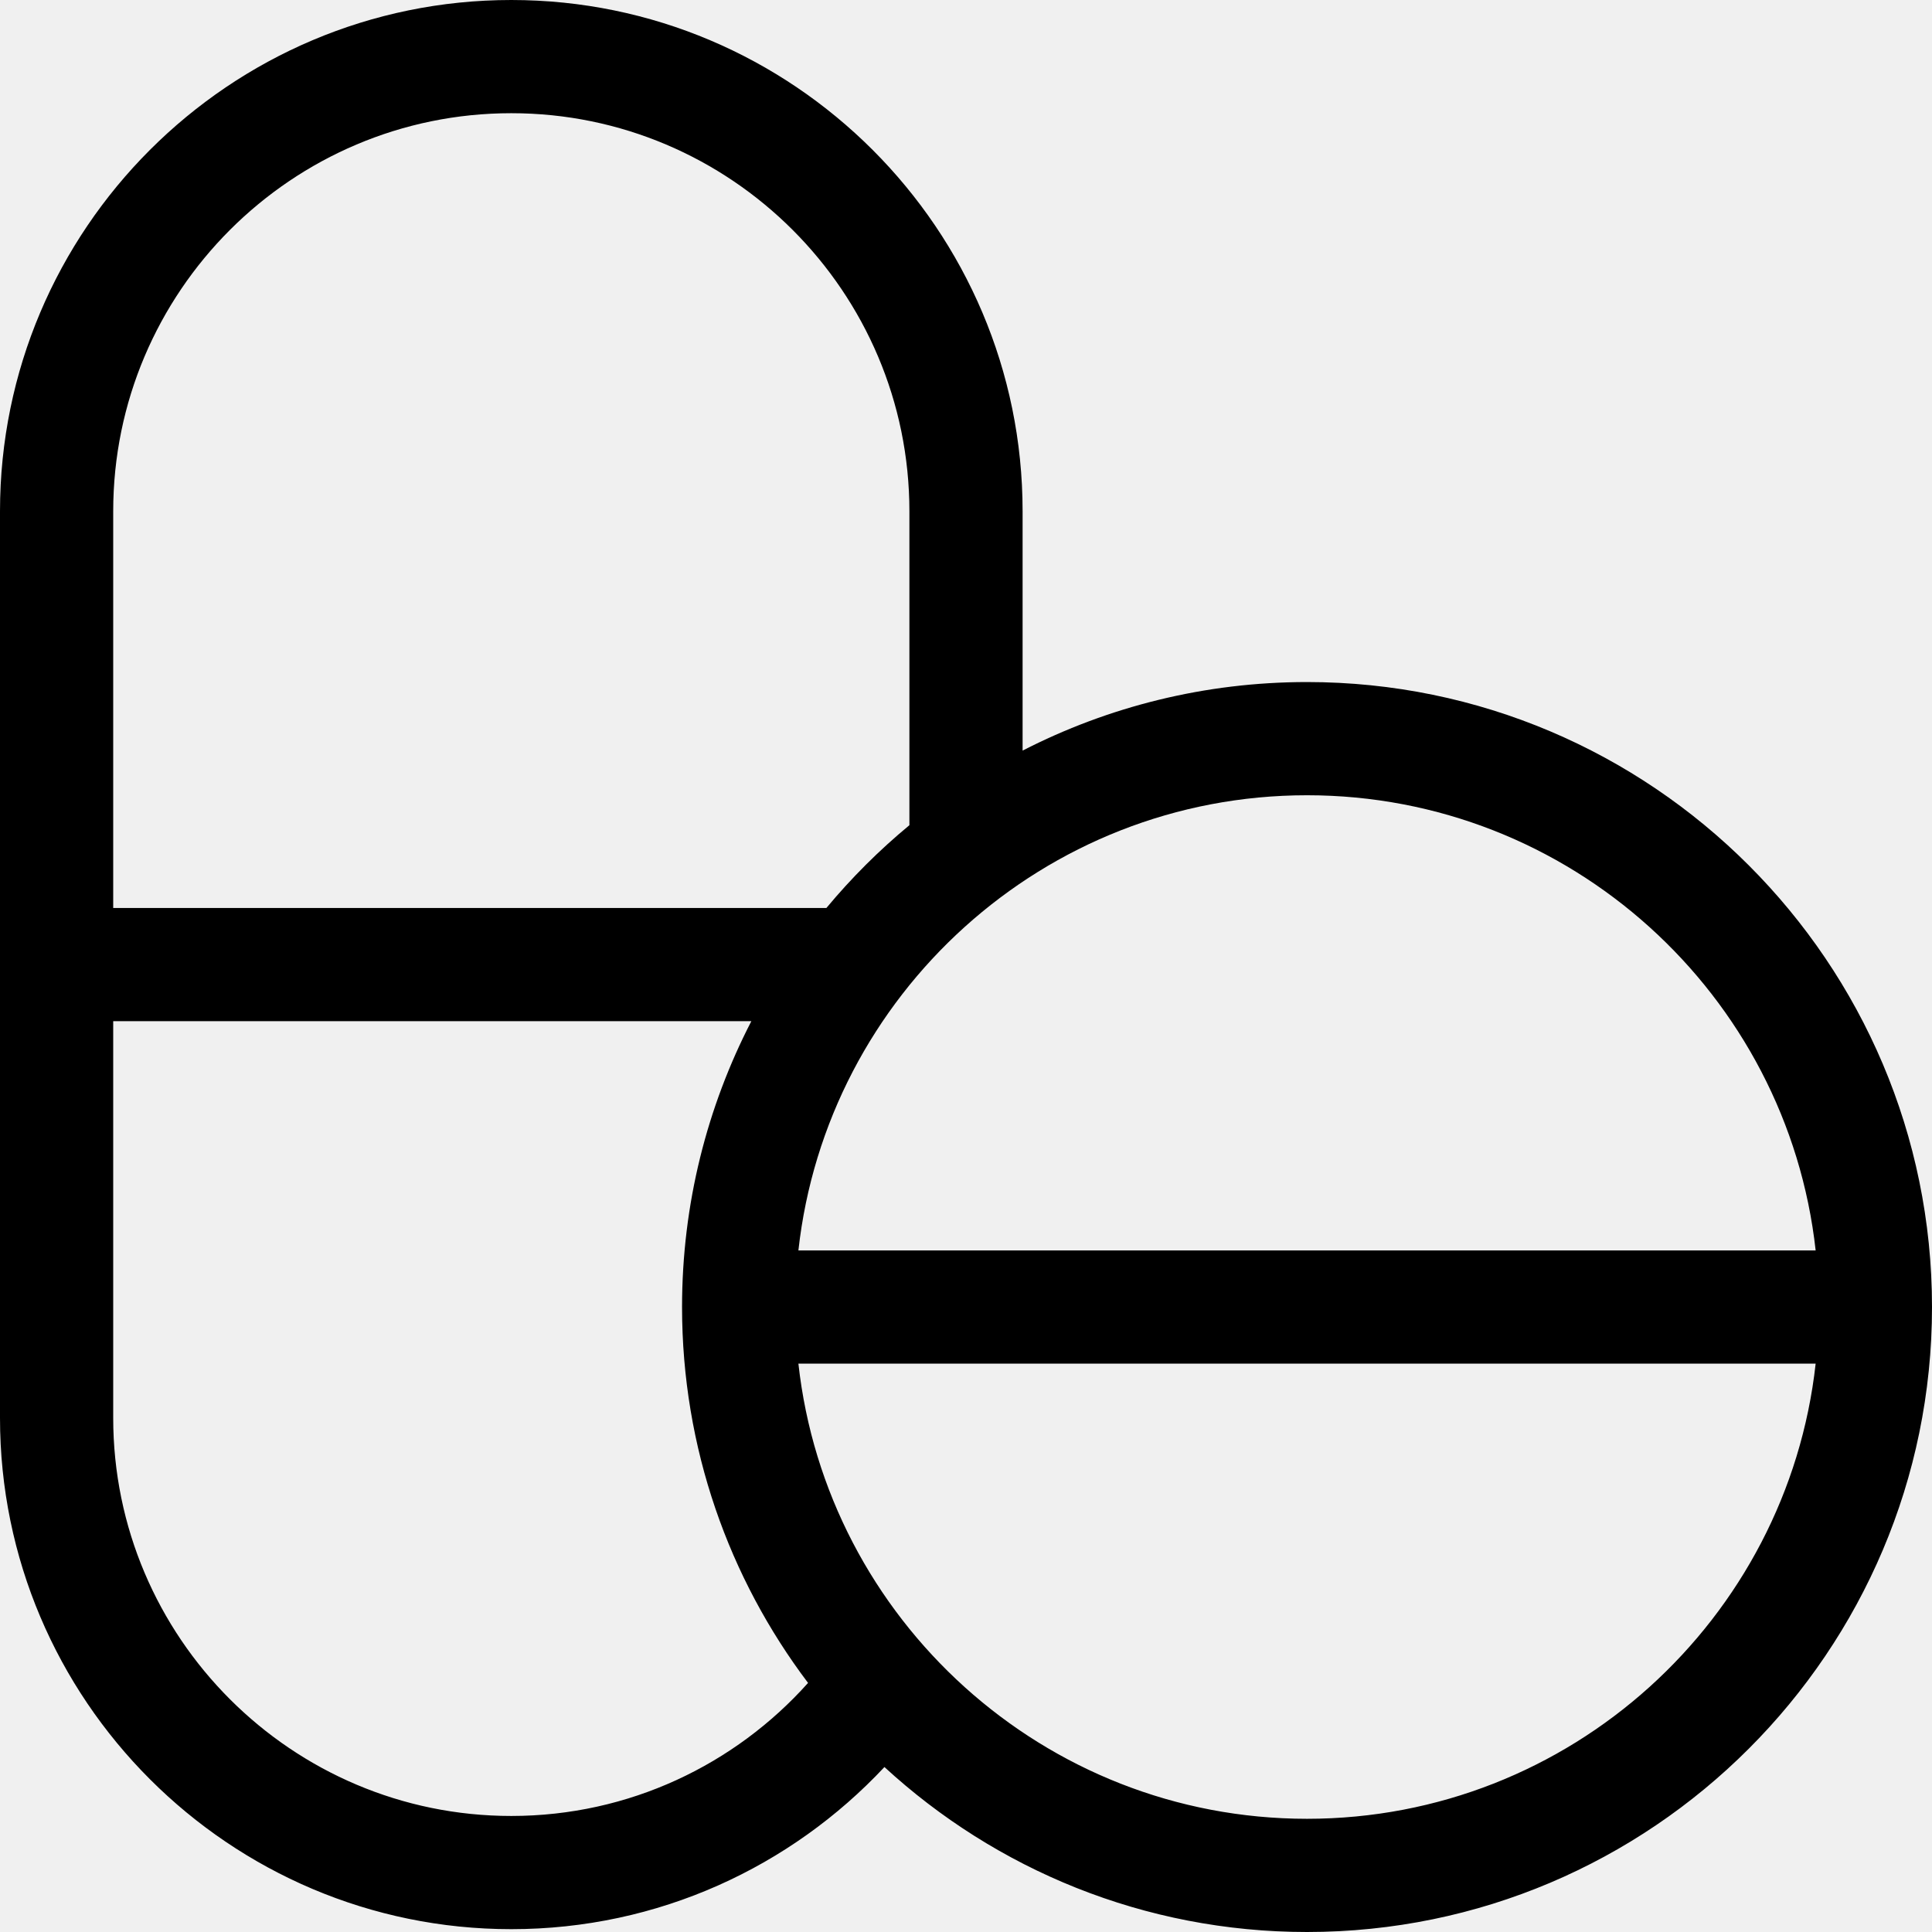
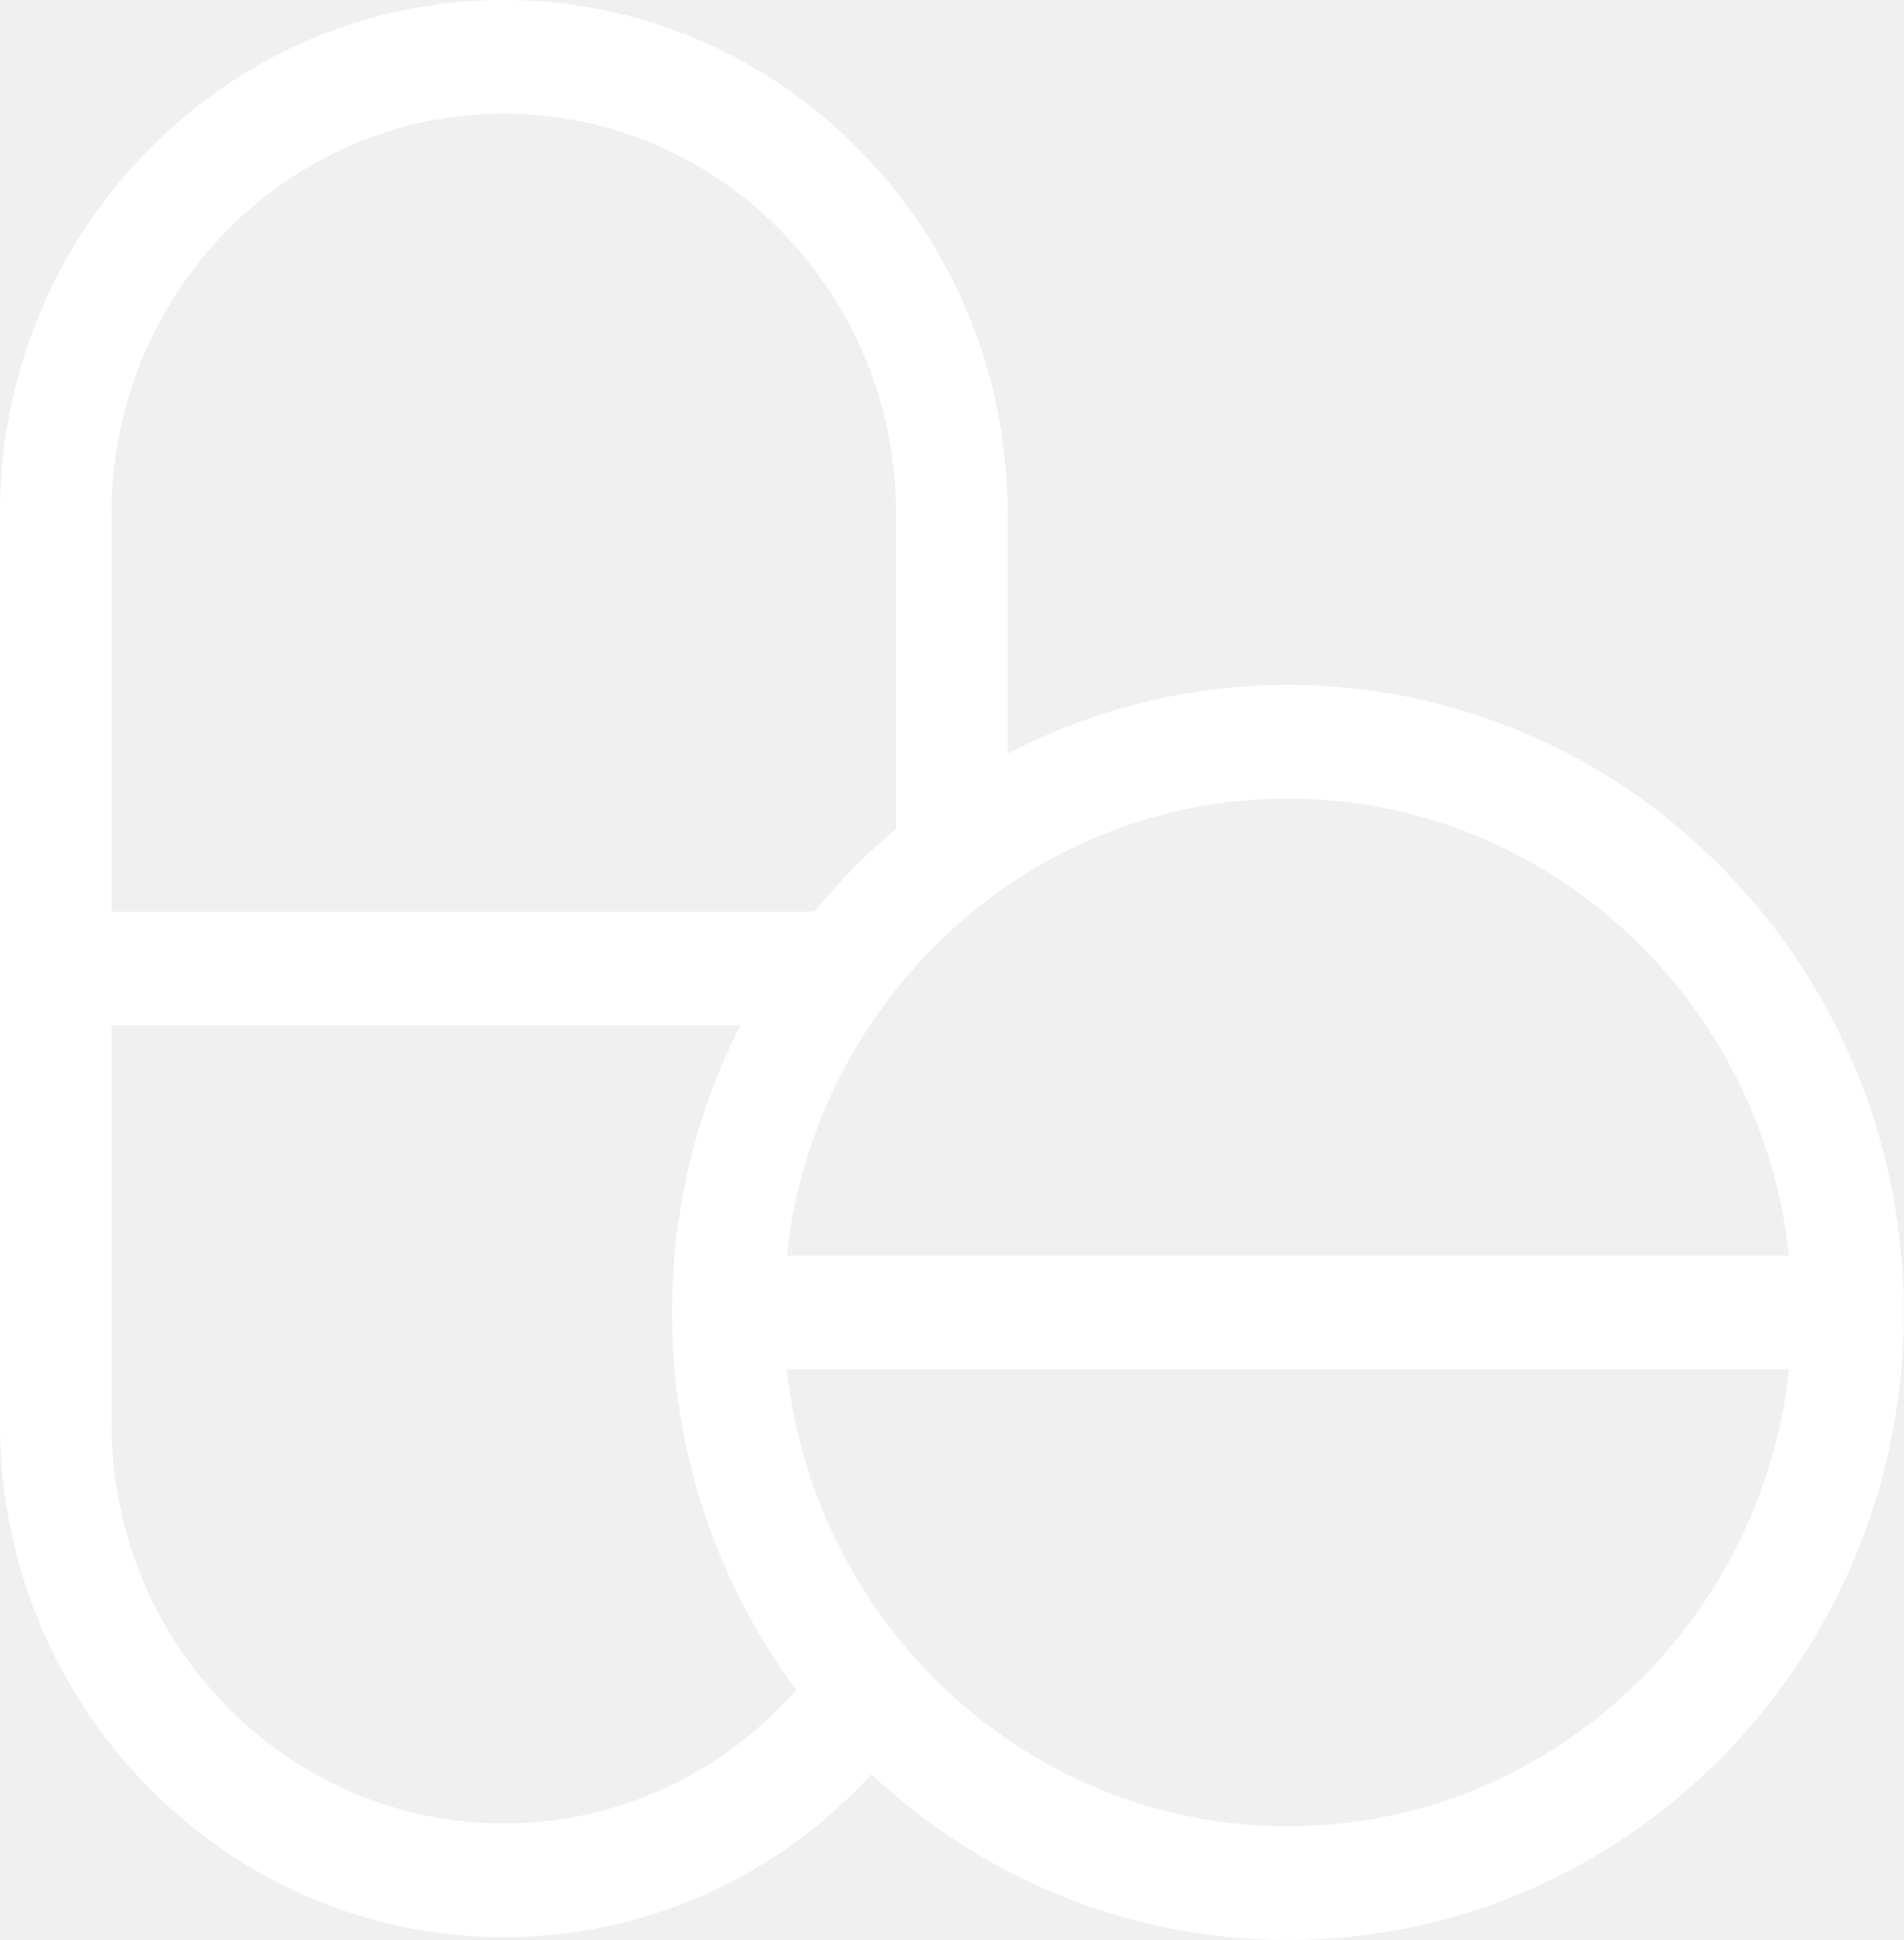
- <svg xmlns="http://www.w3.org/2000/svg" id="Capa_1" enable-background="new 0 0 512 512" height="512" viewBox="0 0 512 512" width="512">
-   <g>
-     <path d="m346.375 180.75c-27.128 0-52.753 6.556-75.375 18.167v-63.417c0-74.715-60.785-135.5-135.5-135.5s-135.5 60.785-135.5 135.5v240.25c0 74.715 60.785 135.5 135.5 135.5 38.969 0 74.143-16.542 98.885-42.966 29.506 27.127 68.845 43.716 111.99 43.716 91.326 0 165.625-74.299 165.625-165.625s-74.299-165.625-165.625-165.625zm0 301.25c-69.714 0-127.302-52.874-134.791-120.625h269.583c-7.49 67.751-65.078 120.625-134.792 120.625zm-134.791-150.625c7.489-67.751 65.077-120.625 134.791-120.625s127.302 52.874 134.791 120.625zm-76.084-301.375c58.173 0 105.5 47.327 105.5 105.5v83.188c-7.997 6.611-15.36 13.96-21.995 21.937h-189.005v-105.125c0-58.173 47.327-105.5 105.5-105.5zm0 451.25c-58.173 0-105.5-47.327-105.5-105.5v-105.125h169.115c-11.732 22.714-18.365 48.471-18.365 75.75 0 37.364 12.443 71.874 33.394 99.616-19.333 21.623-47.424 35.259-78.644 35.259z" />
-   </g>
+ <svg xmlns="http://www.w3.org/2000/svg" width="53" height="54" viewBox="0 0 53 54" fill="none">
+   <path d="M35.855 19.064C33.047 19.064 30.395 19.755 28.053 20.98V14.291C28.053 6.411 21.761 0 14.026 0C6.292 0 0 6.411 0 14.291V39.63C0 47.51 6.292 53.921 14.026 53.921C18.06 53.921 21.701 52.176 24.262 49.389C27.317 52.25 31.389 54 35.855 54C45.309 54 53 46.164 53 36.532C53 26.9 45.309 19.064 35.855 19.064ZM35.855 50.836C28.639 50.836 22.677 45.259 21.902 38.114H49.808C49.033 45.259 43.072 50.836 35.855 50.836ZM21.902 34.95C22.677 27.804 28.639 22.227 35.855 22.227C43.072 22.227 49.033 27.804 49.808 34.95H21.902ZM14.026 3.164C20.048 3.164 24.947 8.156 24.947 14.291V23.065C24.119 23.762 23.357 24.537 22.67 25.378H3.105V14.291C3.105 8.156 8.005 3.164 14.026 3.164ZM14.026 50.757C8.005 50.757 3.105 45.765 3.105 39.63V28.543H20.611C19.397 30.938 18.71 33.655 18.71 36.532C18.71 40.472 19.998 44.112 22.167 47.038C20.166 49.319 17.258 50.757 14.026 50.757Z" fill="white" />
</svg>
